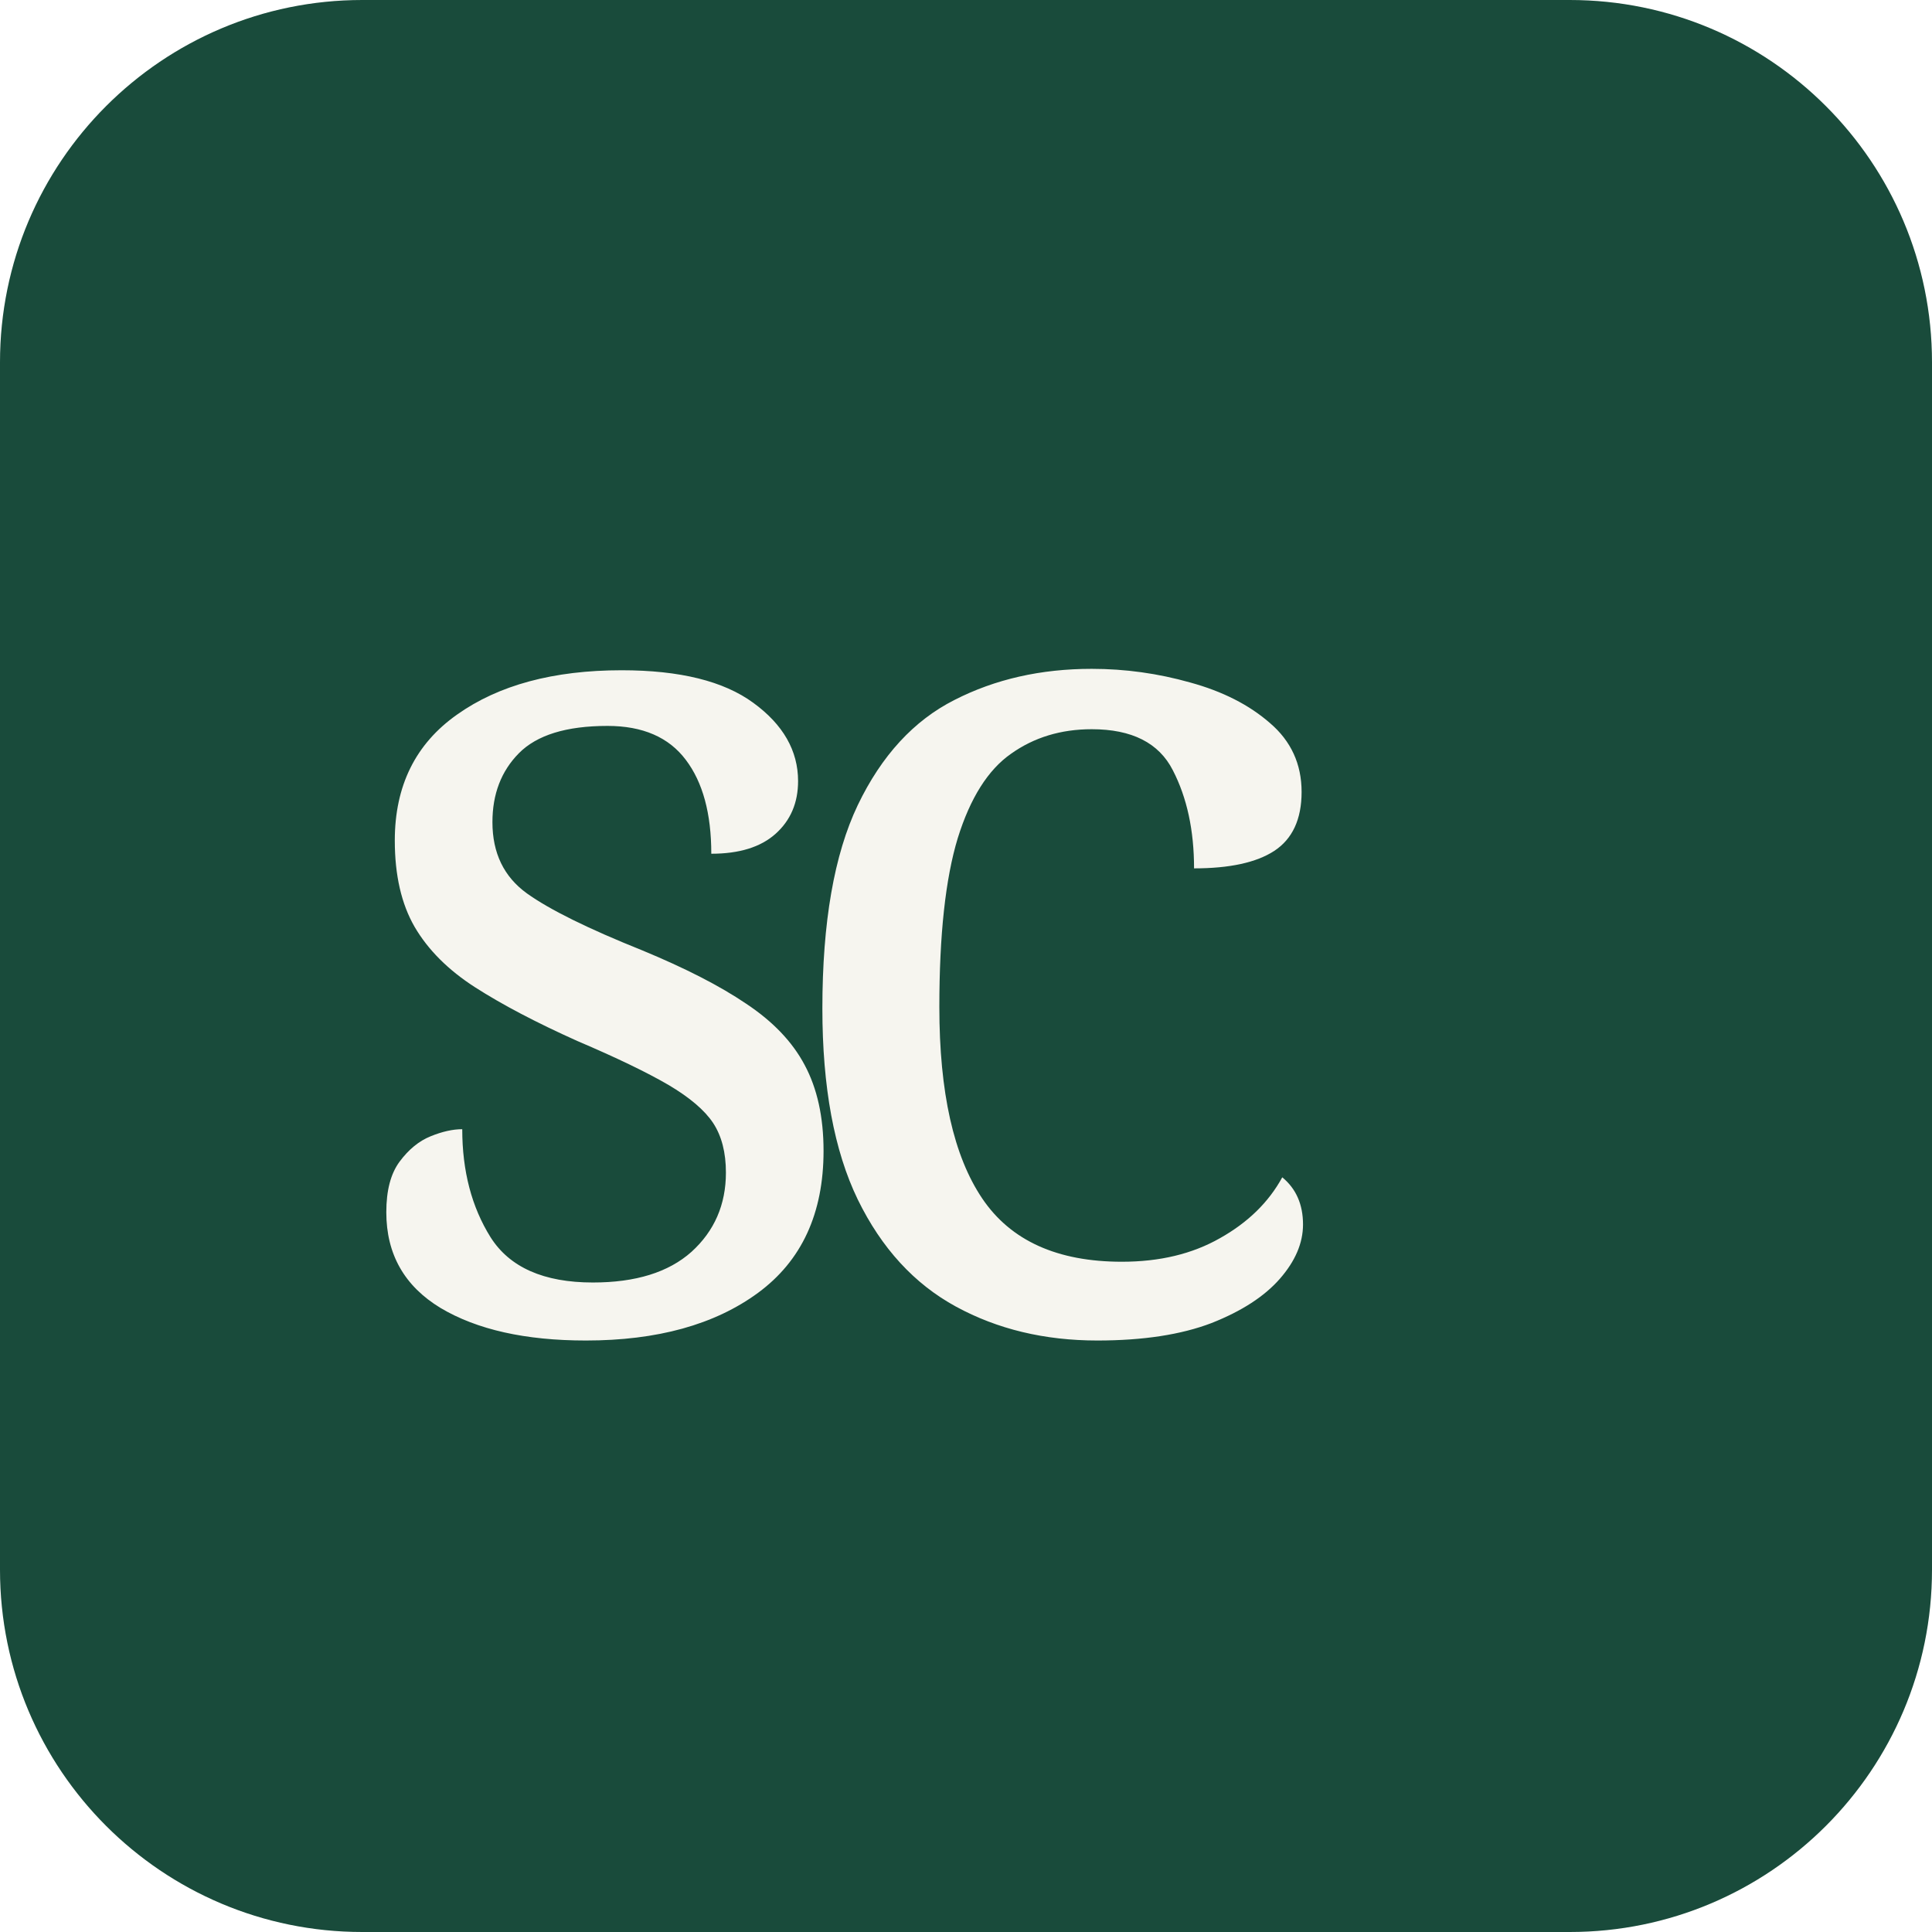
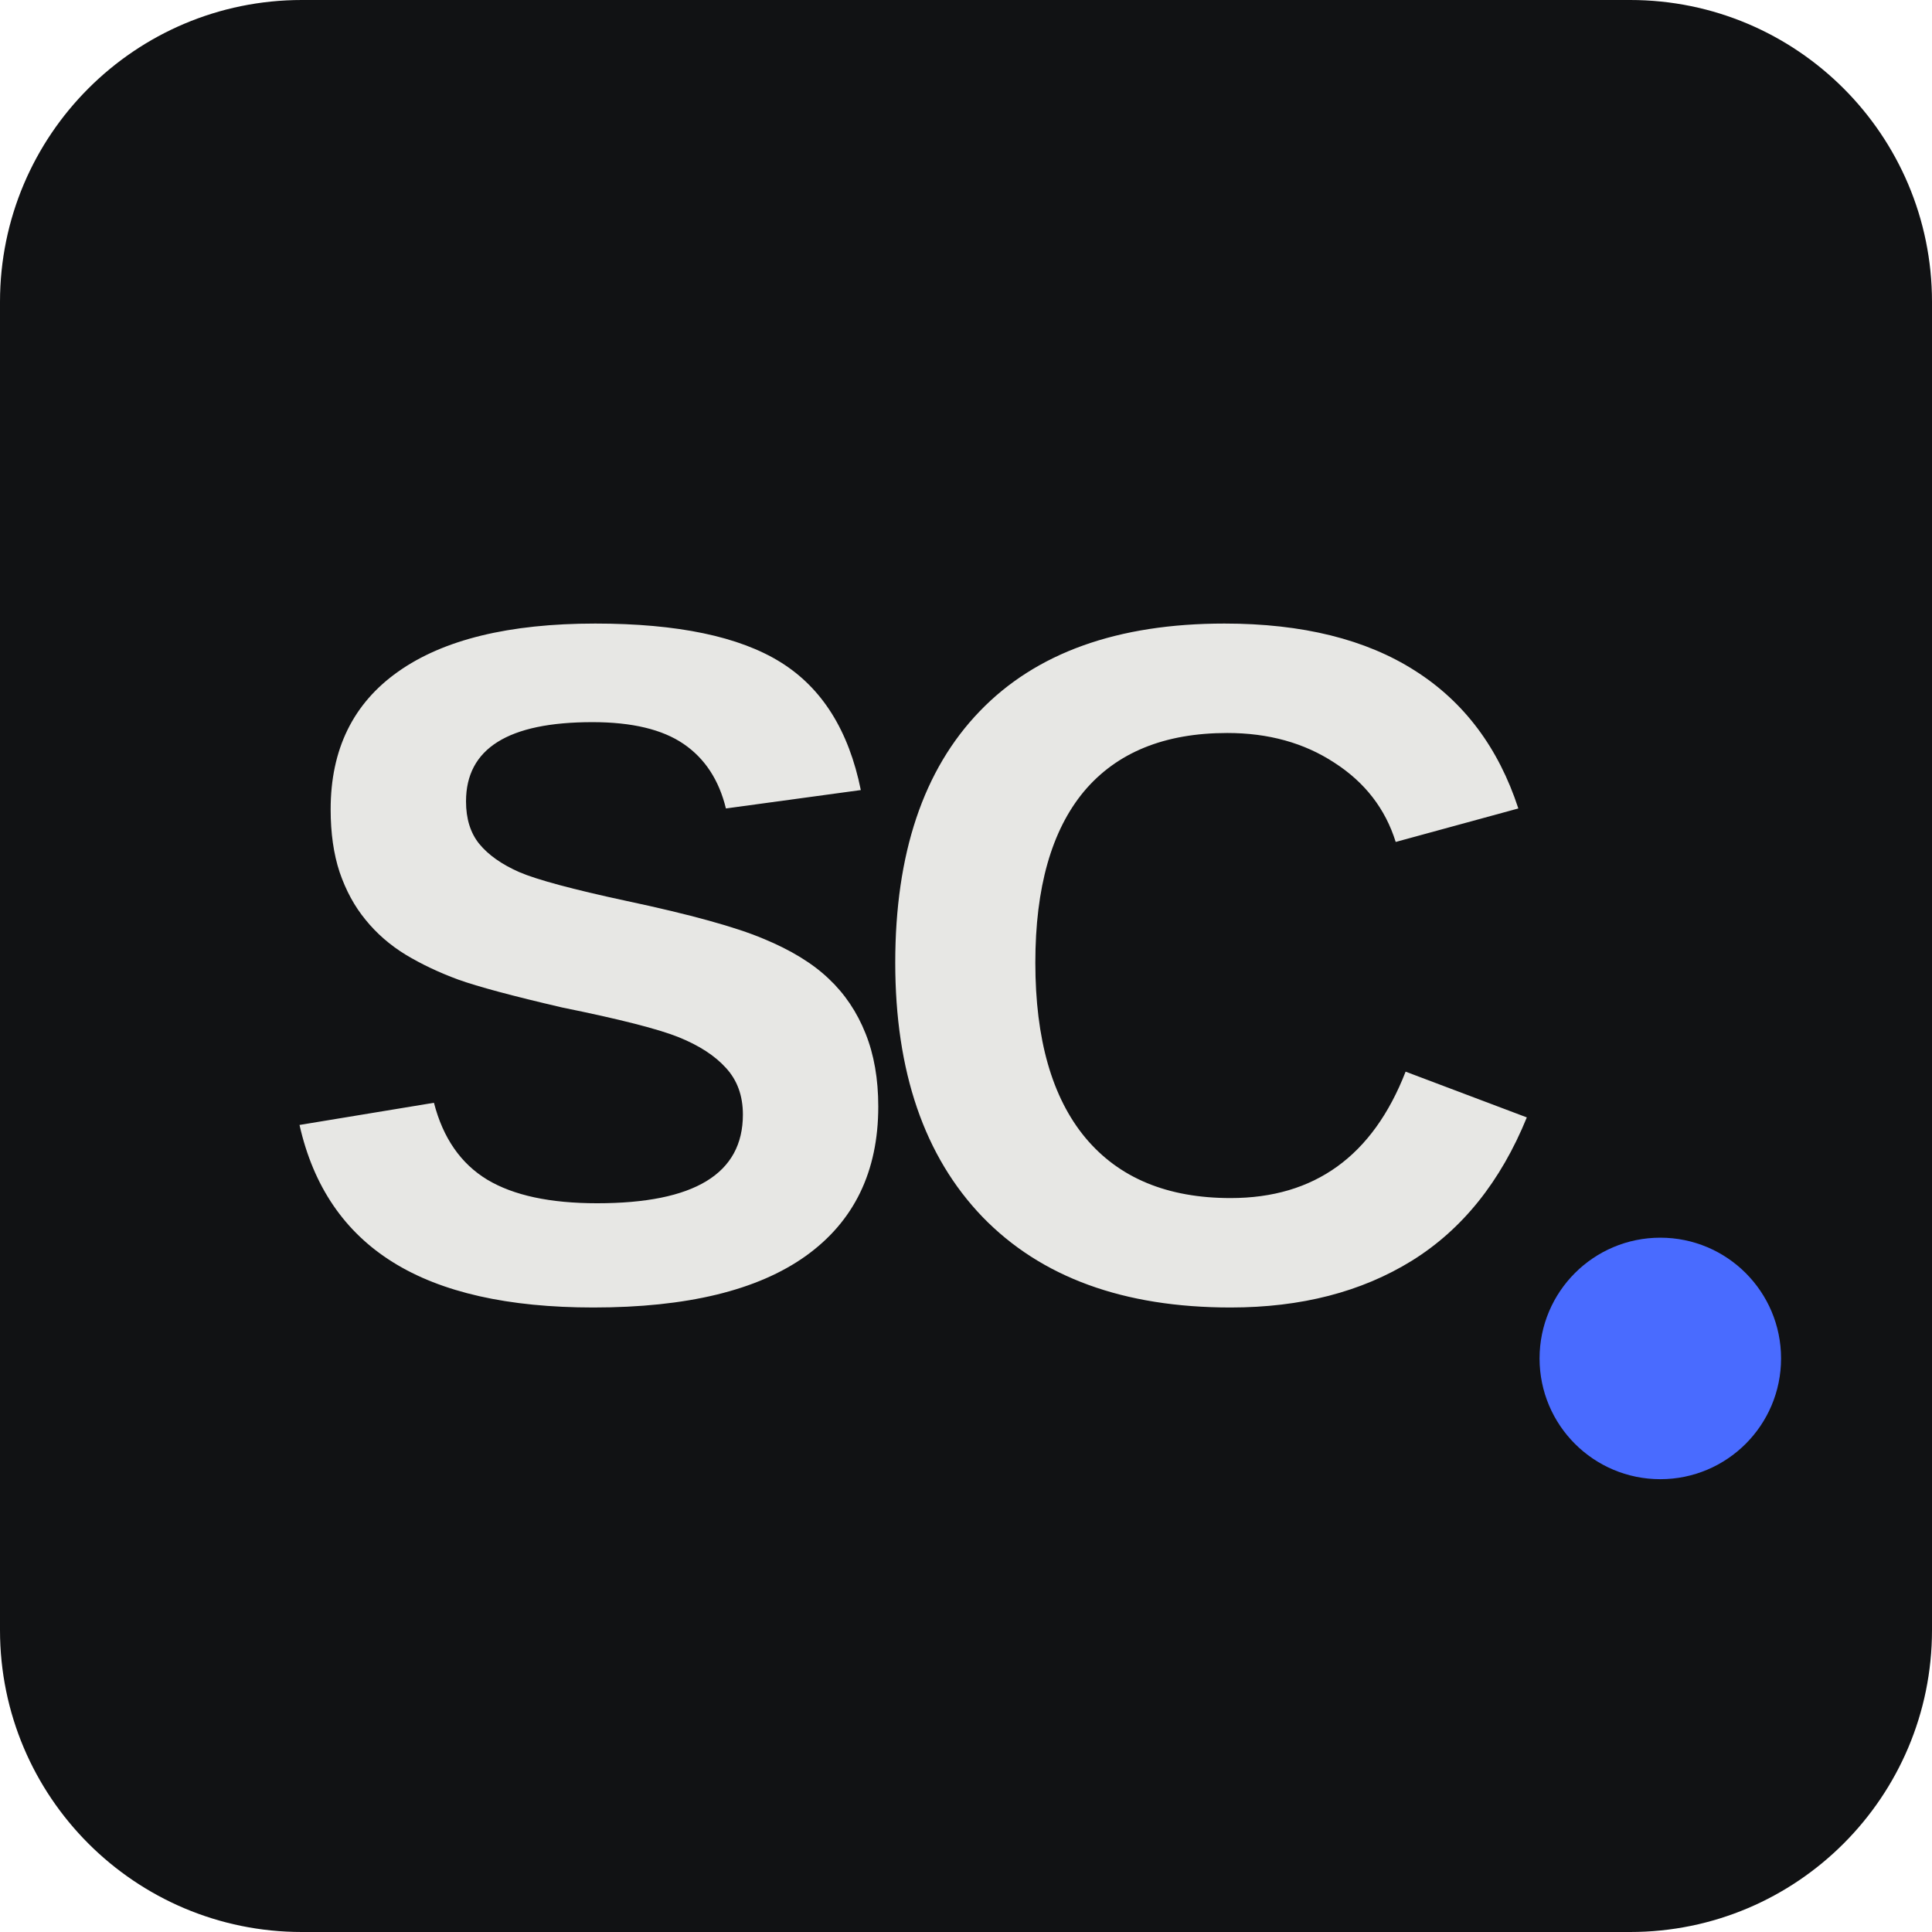
<svg xmlns="http://www.w3.org/2000/svg" viewBox="0 0 64 64">
-   <rect width="64" height="64" rx="12" fill="#194b3b" />
-   <text x="11" y="44" font-family="Georgia,serif" font-size="40" fill="#f6f5ef" letter-spacing="-4">sc</text>
+   <rect width="64" height="64" rx="10" fill="#111214" />
+   <text x="9" y="43" font-family="Arial,sans-serif" font-weight="700" font-size="32" fill="#e7e7e4" letter-spacing="-2">SC</text>
+   <circle cx="55" cy="45" r="4" fill="#496bff" />
</svg>
